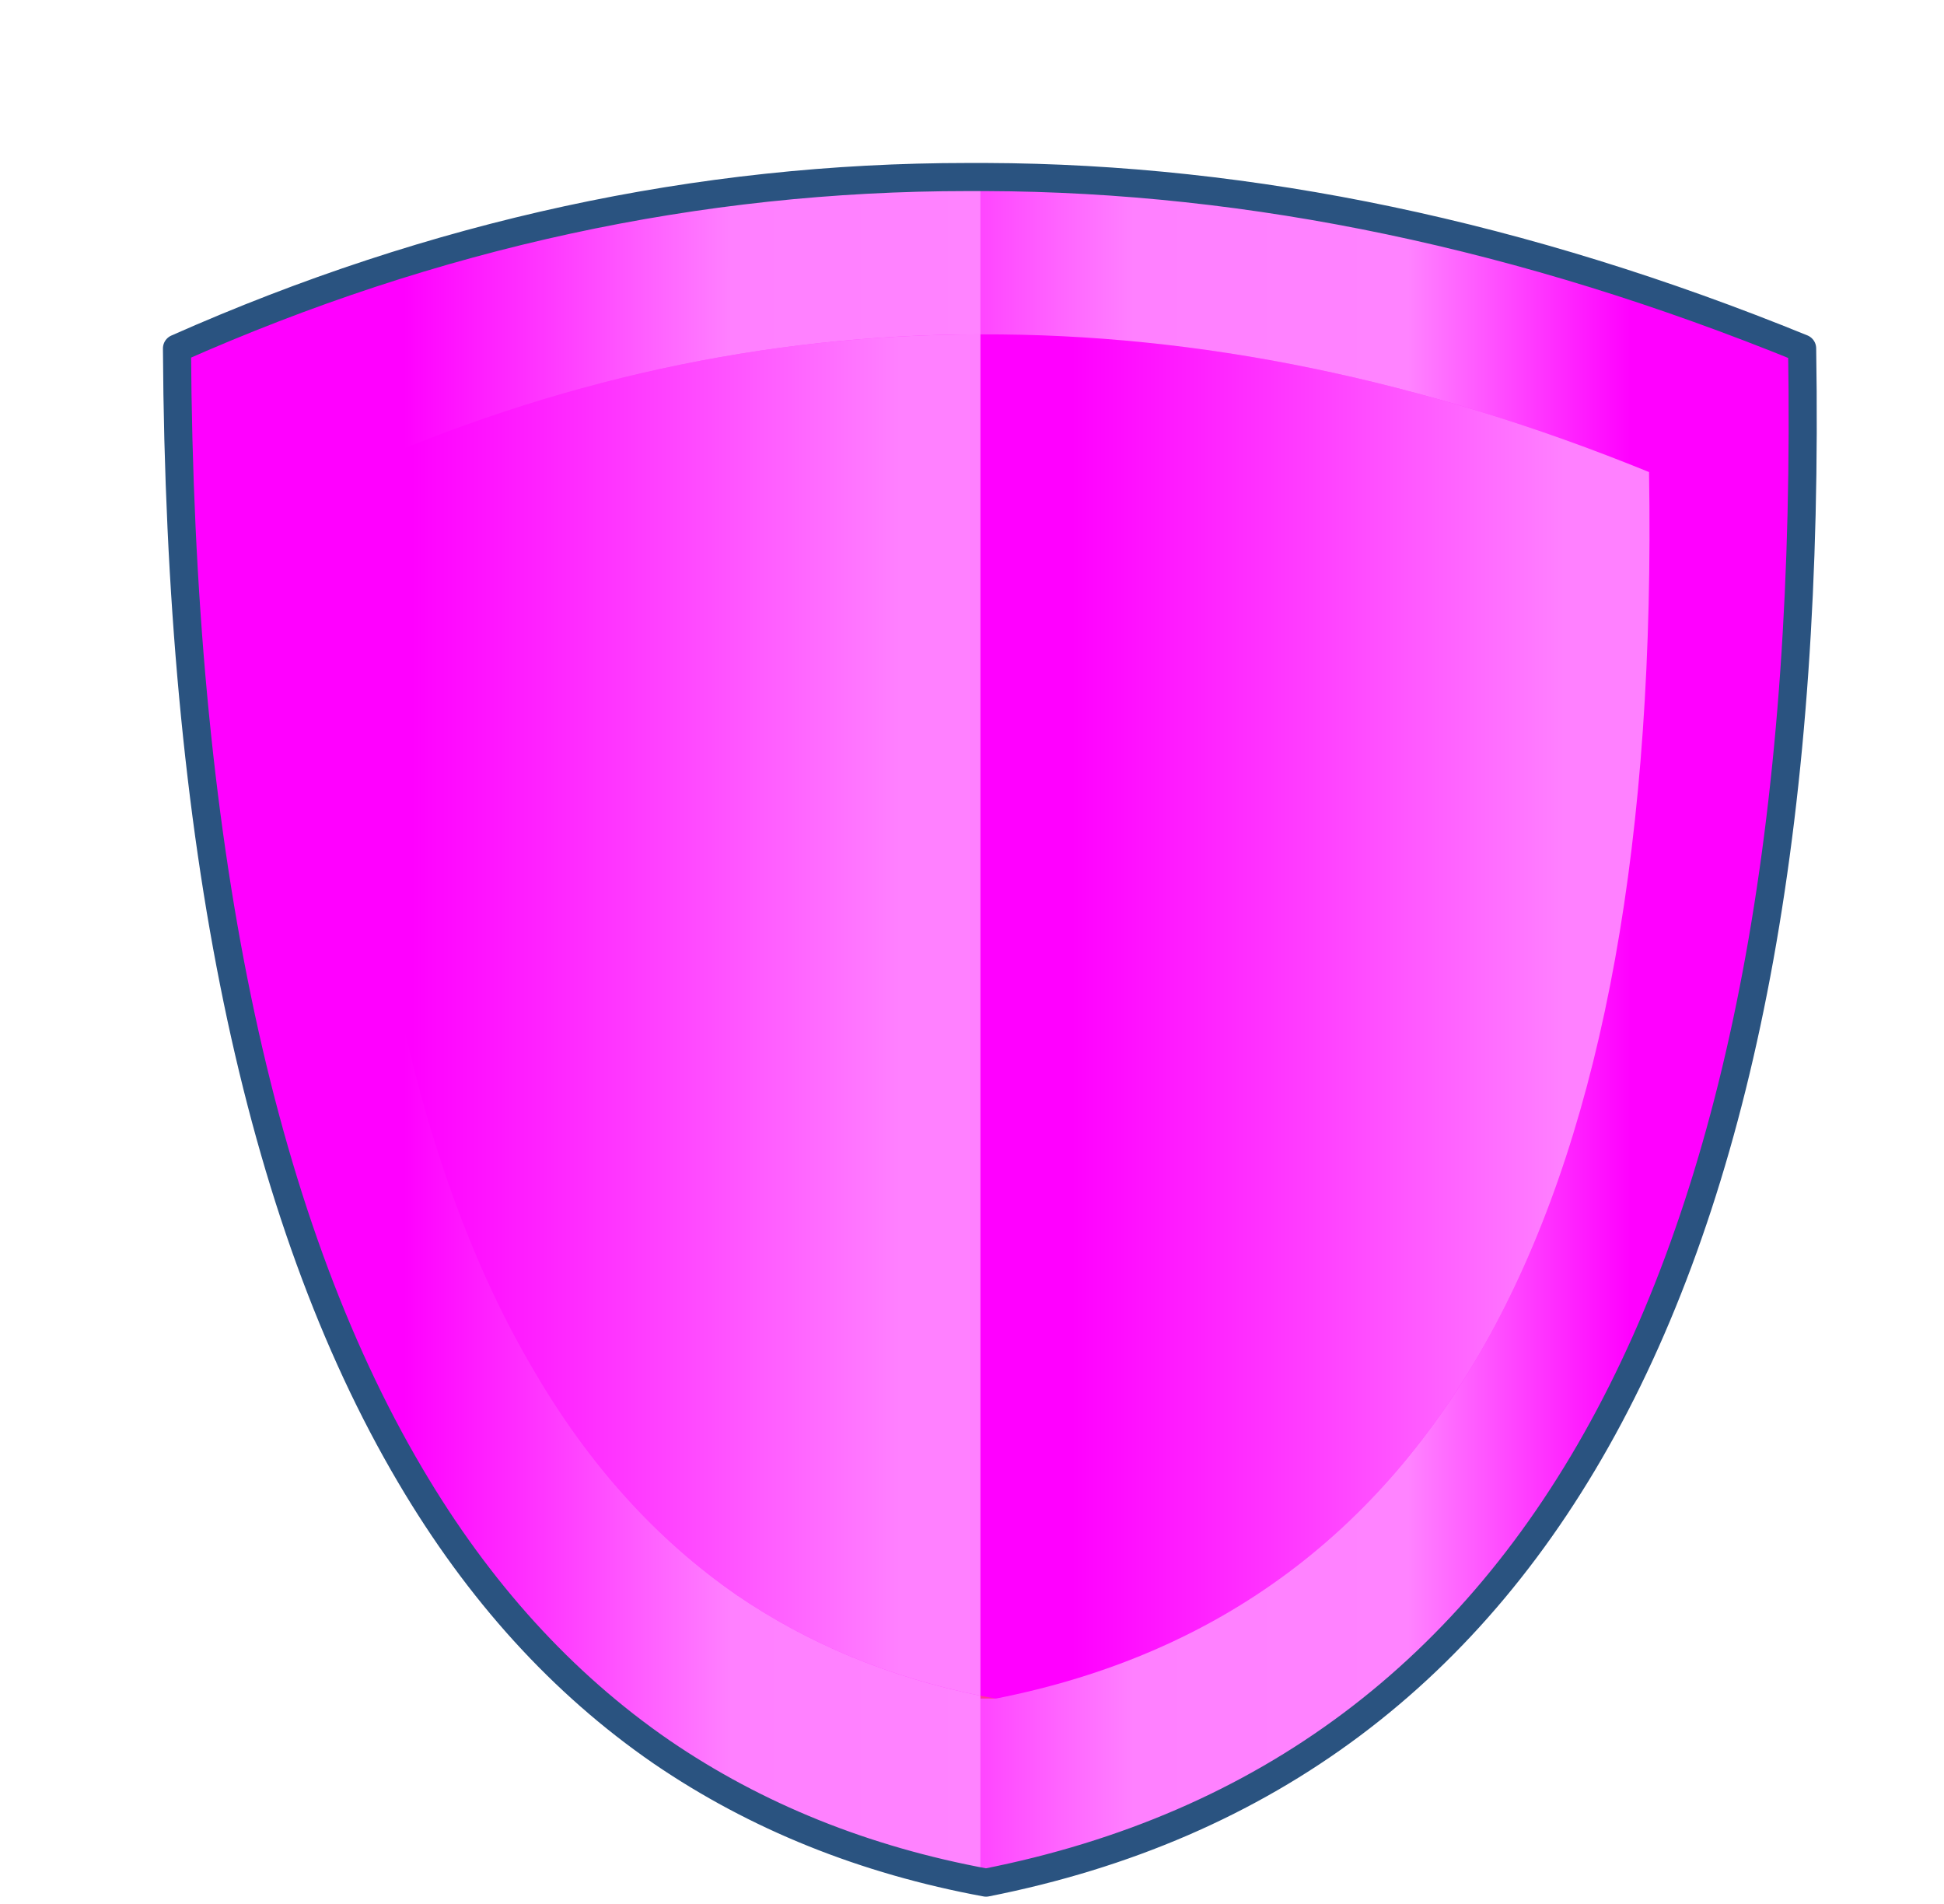
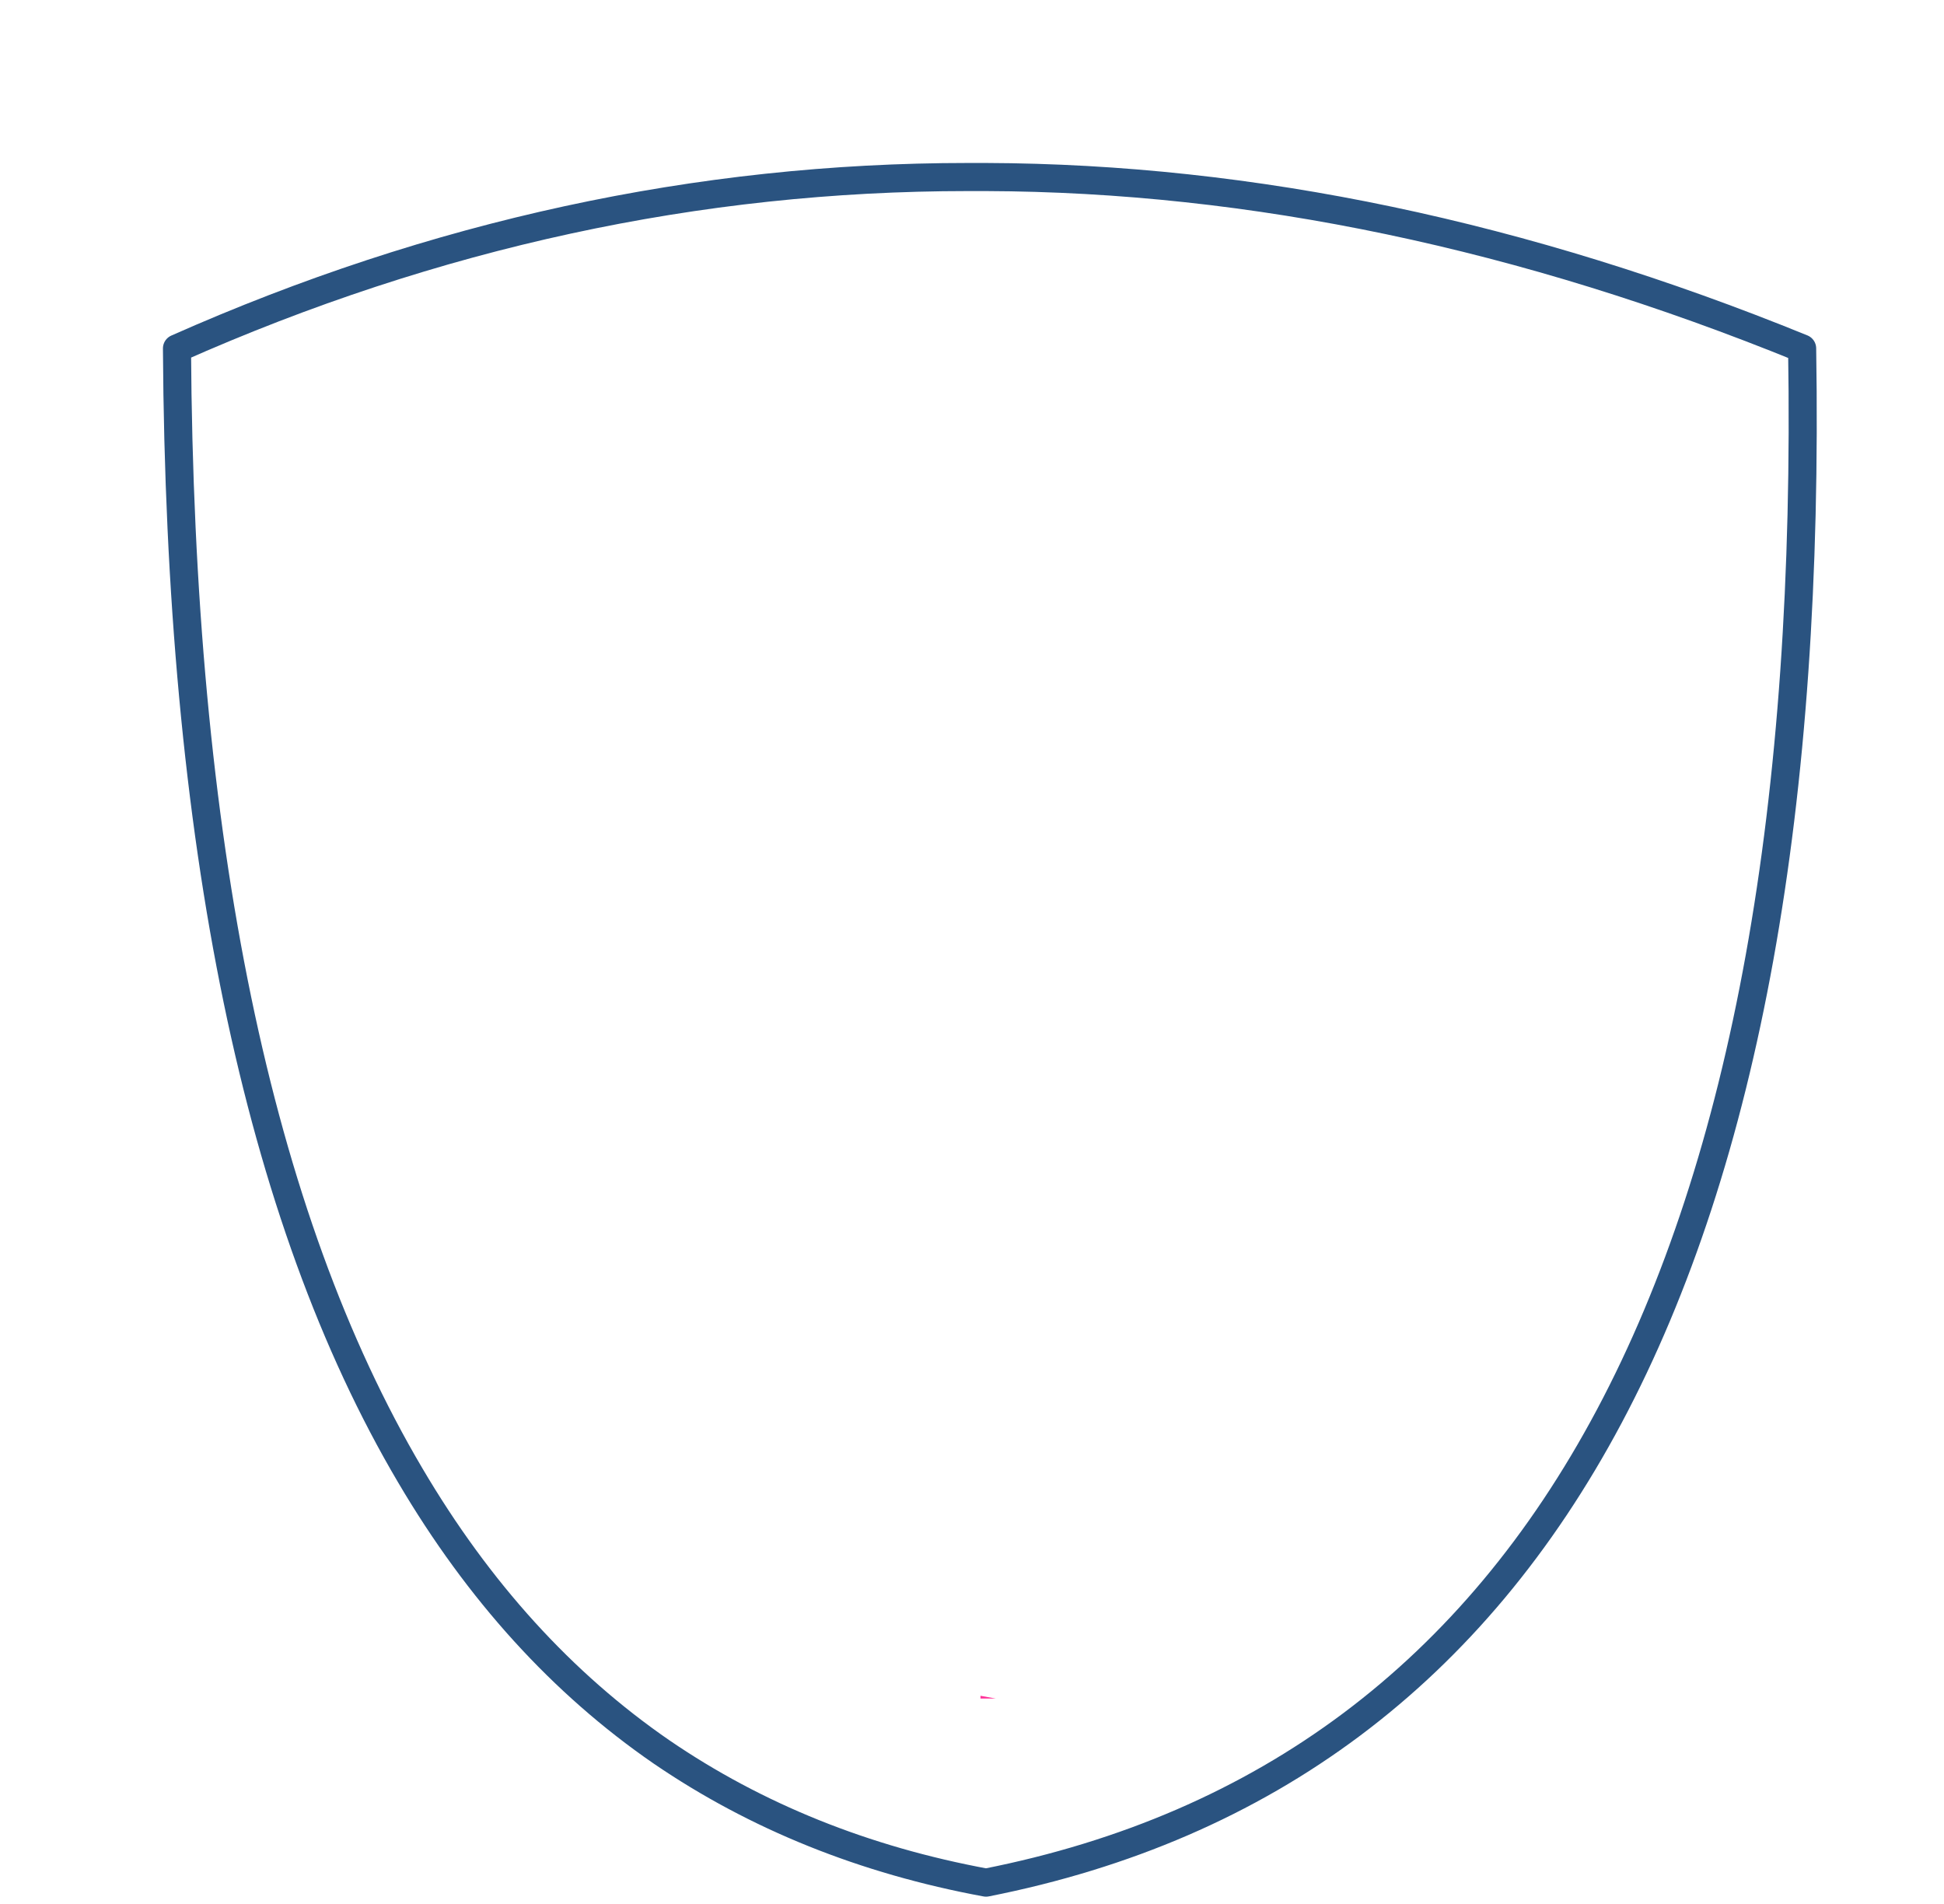
<svg xmlns="http://www.w3.org/2000/svg" xmlns:xlink="http://www.w3.org/1999/xlink" height="67.75" width="69.2">
-   <path fill="#f0f" d="M34.9 6.3c-9.933.134-19.317 2.167-28.15 6.1.1 17.534 2.867 30.9 8.3 40.1 2.434 4.133 5.417 7.416 8.95 9.85 3.2 2.2 6.834 3.7 10.9 4.5l.65.15c19.9-3.933 29.583-22.133 29.05-54.6-9.734-3.933-19.25-5.966-28.55-6.1Z" />
+   <path fill="#f0f0" d="M34.9 6.3c-9.933.134-19.317 2.167-28.15 6.1.1 17.534 2.867 30.9 8.3 40.1 2.434 4.133 5.417 7.416 8.95 9.85 3.2 2.2 6.834 3.7 10.9 4.5l.65.15c19.9-3.933 29.583-22.133 29.05-54.6-9.734-3.933-19.25-5.966-28.55-6.1Z" />
+   <path fill="#f0f0" d="M34.9 11.9c-7.666 0-15.166 1.634-22.5 4.9.067 14.034 2.284 24.716 6.65 32.05 1.934 3.3 4.316 5.933 7.15 7.9 2.533 1.733 5.434 2.933 8.7 3.6l.55.1C51.382 57.315 59.132 42.766 58.7 16.8c-8.1-3.3-16.033-4.933-23.8-4.9z" />
  <use height="61.75" transform="translate(5.8 5.75)" width="58.85" xlink:href="#a" style="display:inline" />
  <defs>
    <linearGradient gradientTransform="matrix(.0181 0 0 .037 8.15 39.25)" gradientUnits="userSpaceOnUse" id="b" spreadMethod="pad" x1="-819.2" x2="819.2">
      <stop offset="0" stop-color="#fff" stop-opacity="0" />
      <stop offset=".404" stop-color="#fff" stop-opacity=".502" />
      <stop offset=".733" stop-color="#fff" stop-opacity=".514" />
      <stop offset="1" stop-color="#fff" stop-opacity="0" />
    </linearGradient>
    <linearGradient gradientTransform="matrix(.0176 0 0 .0405 -6.25 41.75)" gradientUnits="userSpaceOnUse" id="c" spreadMethod="pad" x1="-819.2" x2="819.2">
      <stop offset="0" stop-color="#fff" stop-opacity="0" />
      <stop offset=".404" stop-color="#fff" stop-opacity=".502" />
      <stop offset=".733" stop-color="#fff" stop-opacity=".514" />
      <stop offset="1" stop-color="#fff" stop-opacity="0" />
    </linearGradient>
    <linearGradient gradientTransform="matrix(.0145 0 0 .0296 15 36.2)" gradientUnits="userSpaceOnUse" id="d" spreadMethod="pad" x1="-819.2" x2="819.2">
      <stop offset="0" stop-color="#fff" stop-opacity="0" />
      <stop offset=".737" stop-color="#fff" stop-opacity=".502" />
    </linearGradient>
    <linearGradient gradientTransform="matrix(.0144 0 0 .0331 -8.6 35.5)" gradientUnits="userSpaceOnUse" id="e" spreadMethod="pad" x1="-819.2" x2="819.2">
      <stop offset="0" stop-color="#fff" stop-opacity="0" />
      <stop offset=".737" stop-color="#fff" stop-opacity=".502" />
    </linearGradient>
    <g id="a">
      <path d="M.4 62.9h-.55v-.1l.55.1" fill="#f39" fill-rule="evenodd" transform="translate(29.25 -8.2)" />
      <path d="M-.15 8.75H1q13.95.2 28.55 6.1.8 48.7-29.05 54.6l-.65-.15v-6.4H.4q23.9-4.7 23.25-43.65-12.15-4.95-23.8-4.9v-5.6" fill="url(#b)" fill-rule="evenodd" transform="translate(29.25 -8.2)" />
      <path d="M-.15 69.3q-6.1-1.2-10.9-4.5-5.3-3.65-8.95-9.85-8.15-13.8-8.3-40.1 13.25-5.9 28.15-6.1v5.6q-11.5 0-22.5 4.9.1 21.05 6.65 32.05 2.9 4.95 7.15 7.9 3.8 2.6 8.7 3.6v6.5" fill="url(#c)" fill-rule="evenodd" transform="translate(29.25 -8.2)" />
      <path d="M-.15 14.35q11.65-.05 23.8 4.9Q24.3 58.2.4 62.9l-.55-.1V14.35" fill="url(#d)" fill-rule="evenodd" transform="translate(29.25 -8.2)" />
      <path d="M-.15 62.8q-4.9-1-8.7-3.6-4.25-2.95-7.15-7.9-6.55-11-6.65-32.05 11-4.9 22.5-4.9V62.8" fill="url(#e)" fill-rule="evenodd" transform="translate(29.25 -8.2)" />
      <path d="M.05 8.75H-.6q-14.4 0-28.15 6.1.15 26.3 8.3 40.1 3.65 6.2 8.95 9.85 5.05 3.45 11.55 4.65 29.85-5.9 29.05-54.6Q14.25 8.8.05 8.75Z" fill="none" stroke="#2a5380" stroke-linecap="round" stroke-linejoin="round" transform="translate(29.25 -8.2)" />
    </g>
  </defs>
</svg>
